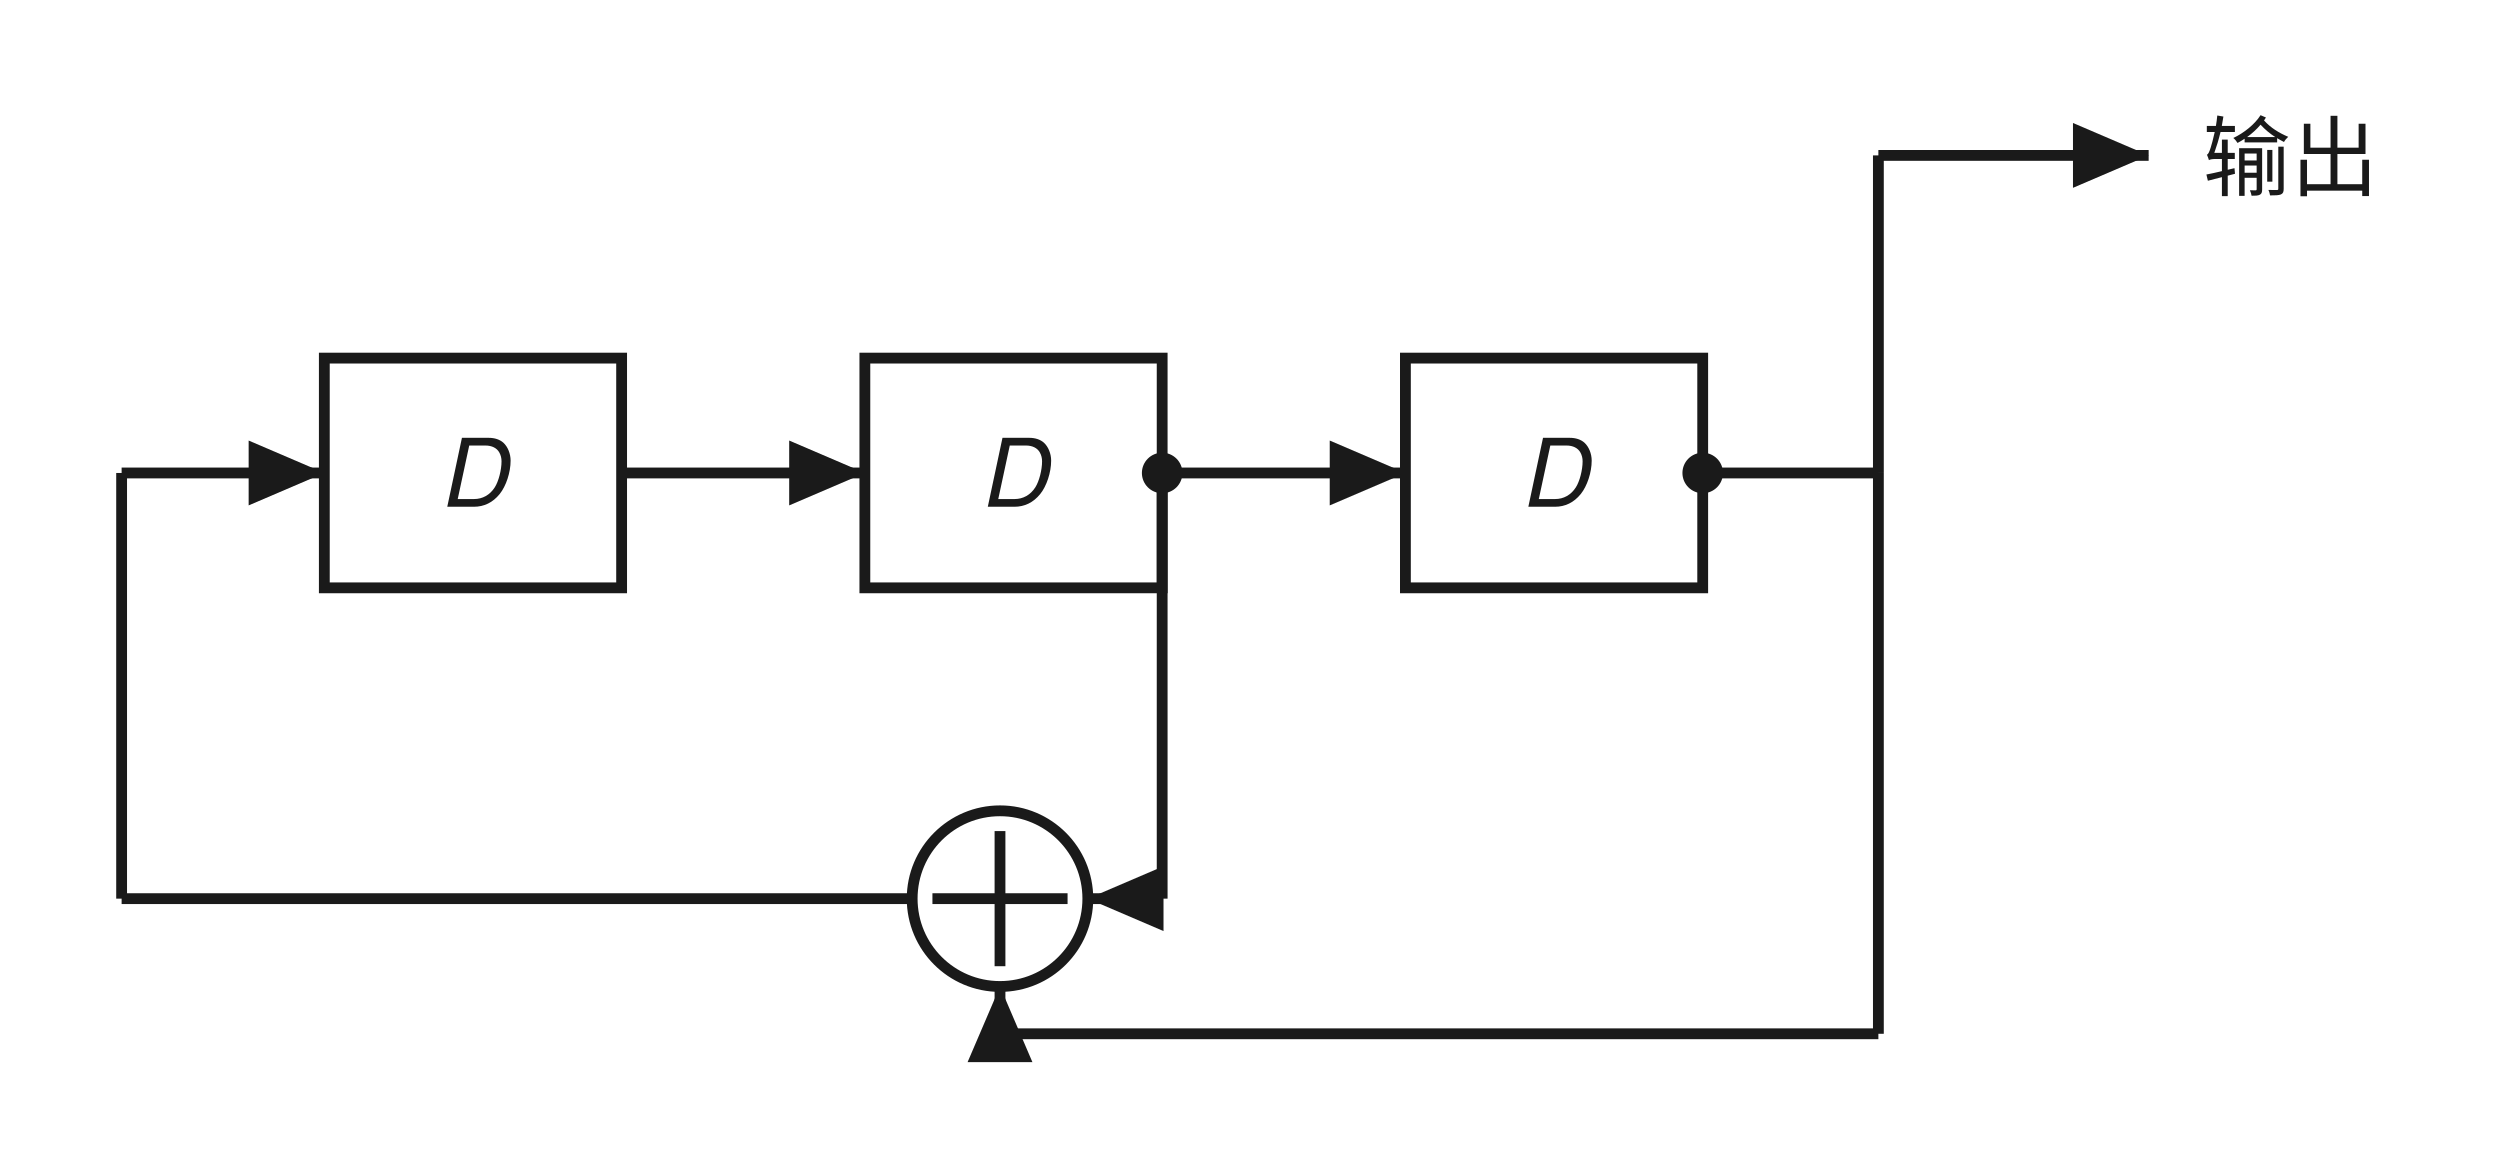
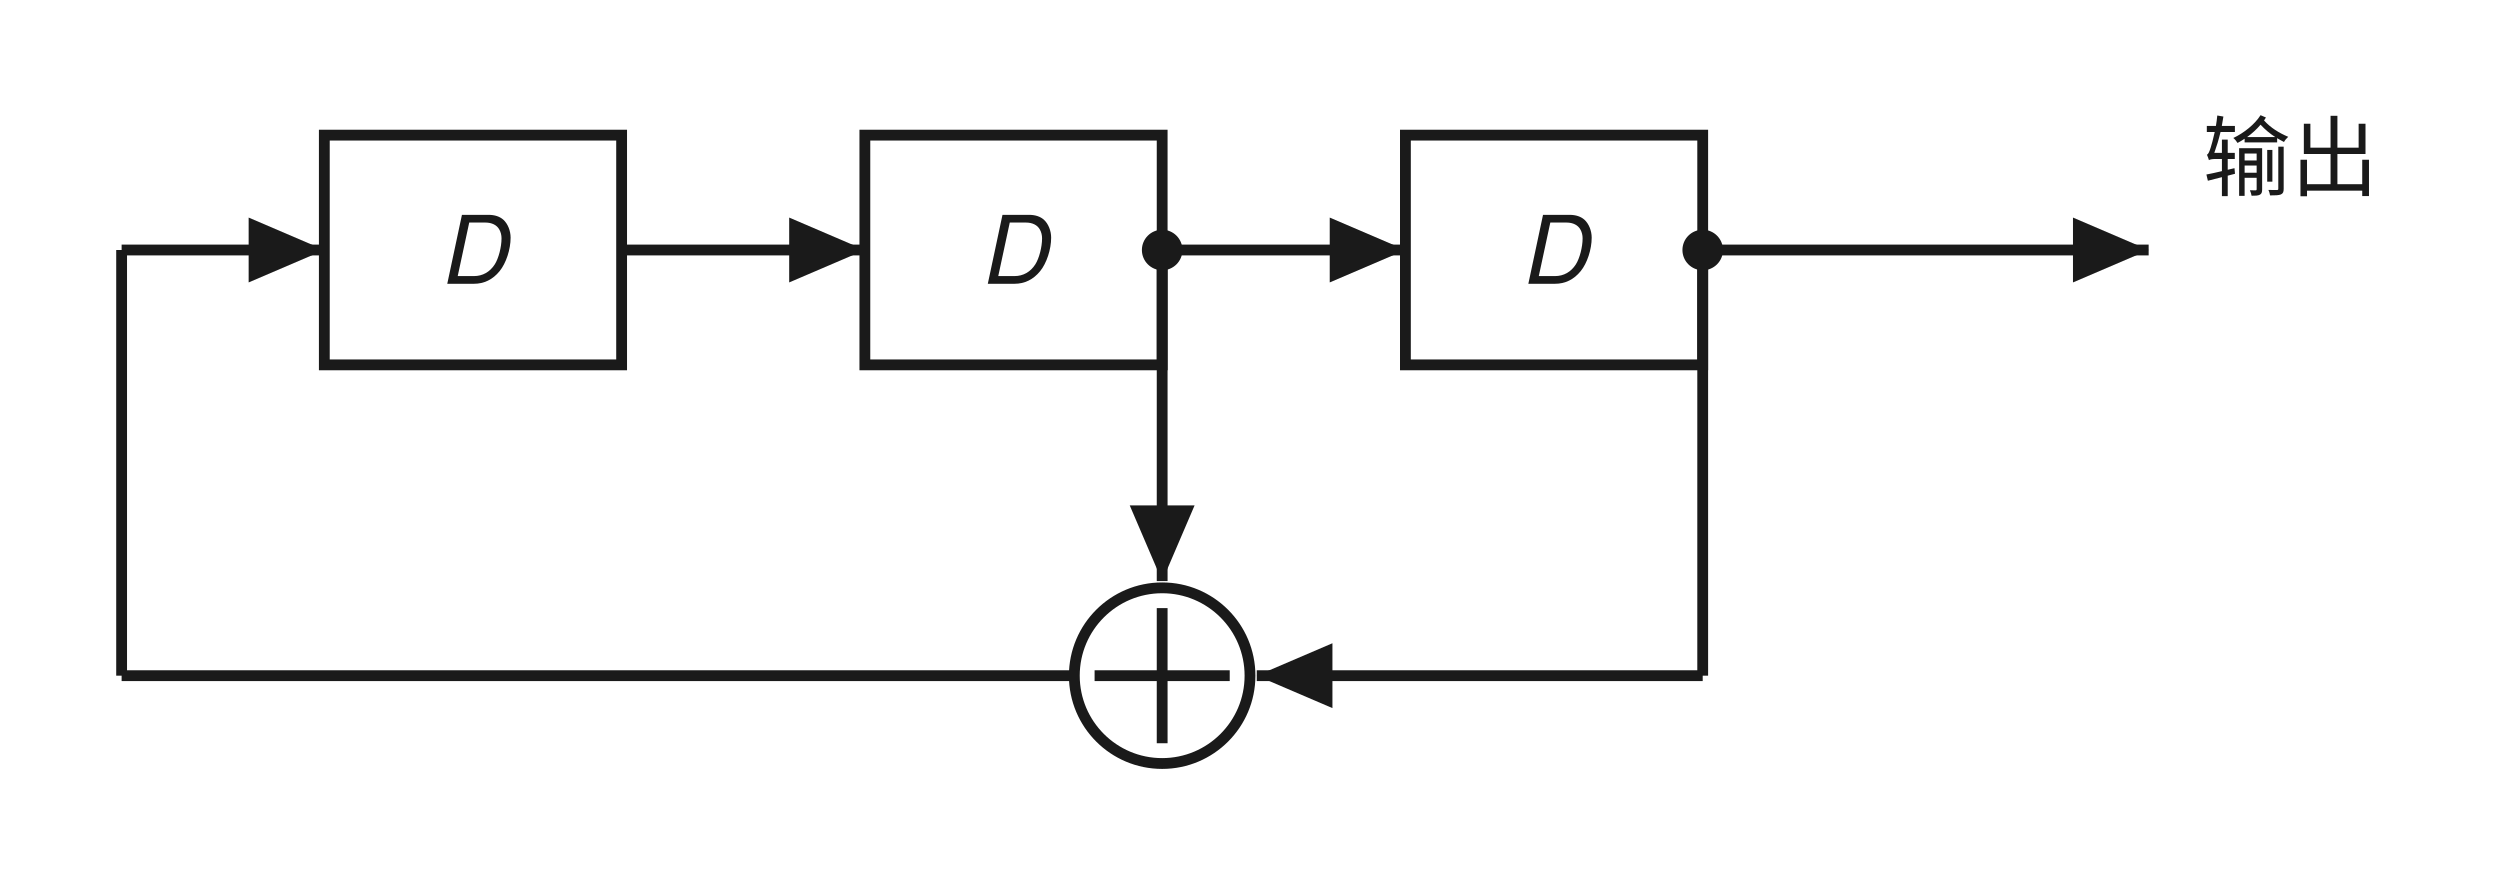
- <svg xmlns="http://www.w3.org/2000/svg" viewBox="12 27 370 171" font-family="Helvetica,Arial,'PingFang SC','Microsoft YaHei',sans-serif" font-size="14">
+ <svg xmlns="http://www.w3.org/2000/svg" viewBox="12 60 370 131" font-family="Helvetica,Arial,'PingFang SC','Microsoft YaHei',sans-serif" font-size="14">
  <defs>
    <marker id="a17g" markerWidth="8" markerHeight="8" refX="7" refY="3" orient="auto">
      <path d="M0,0 L7,3 L0,6 z" fill="#1a1a1a" />
    </marker>
  </defs>
  <rect x="60.0" y="80.0" width="44.0" height="34.0" fill="none" stroke="#1a1a1a" stroke-width="1.6" />
  <text x="82.0" y="102.0" text-anchor="middle" font-style="italic" fill="#1a1a1a">D</text>
  <rect x="140.0" y="80.0" width="44.0" height="34.0" fill="none" stroke="#1a1a1a" stroke-width="1.6" />
  <text x="162.0" y="102.0" text-anchor="middle" font-style="italic" fill="#1a1a1a">D</text>
  <rect x="220.0" y="80.0" width="44.0" height="34.0" fill="none" stroke="#1a1a1a" stroke-width="1.6" />
  <text x="242.0" y="102.0" text-anchor="middle" font-style="italic" fill="#1a1a1a">D</text>
  <line x1="104.0" y1="97.0" x2="140.0" y2="97.0" stroke="#1a1a1a" stroke-width="1.6" marker-end="url(#a17g)" />
  <line x1="184.0" y1="97.0" x2="220.0" y2="97.0" stroke="#1a1a1a" stroke-width="1.6" marker-end="url(#a17g)" />
  <circle cx="184.0" cy="97.0" r="3" fill="#1a1a1a" stroke="none" />
  <circle cx="264.0" cy="97.0" r="3" fill="#1a1a1a" stroke="none" />
-   <line x1="264.0" y1="97.0" x2="290.0" y2="97.0" stroke="#1a1a1a" stroke-width="1.6" />
-   <line x1="290.0" y1="97.0" x2="290.0" y2="50.0" stroke="#1a1a1a" stroke-width="1.6" />
-   <line x1="290.0" y1="50.0" x2="330.0" y2="50.0" stroke="#1a1a1a" stroke-width="1.6" marker-end="url(#a17g)" />
-   <text x="338.0" y="55.0" text-anchor="start" font-size="13" fill="#1a1a1a">输出</text>
-   <circle cx="160.0" cy="160.0" r="13.0" fill="none" stroke="#1a1a1a" stroke-width="1.6" />
-   <line x1="150.0" y1="160.0" x2="170.0" y2="160.0" stroke="#1a1a1a" stroke-width="1.6" />
-   <line x1="160.0" y1="150.0" x2="160.0" y2="170.0" stroke="#1a1a1a" stroke-width="1.6" />
-   <line x1="184.0" y1="97.0" x2="184.0" y2="160.0" stroke="#1a1a1a" stroke-width="1.6" />
-   <line x1="184.0" y1="160.0" x2="173.0" y2="160.0" stroke="#1a1a1a" stroke-width="1.6" marker-end="url(#a17g)" />
-   <line x1="290.0" y1="97.0" x2="290.0" y2="180.0" stroke="#1a1a1a" stroke-width="1.6" />
-   <line x1="290.0" y1="180.0" x2="160.0" y2="180.0" stroke="#1a1a1a" stroke-width="1.6" />
-   <line x1="160.0" y1="180.0" x2="160.0" y2="173.0" stroke="#1a1a1a" stroke-width="1.6" marker-end="url(#a17g)" />
-   <line x1="147.0" y1="160.0" x2="30.0" y2="160.0" stroke="#1a1a1a" stroke-width="1.6" />
+   <line x1="264.0" y1="97.0" x2="330.0" y2="97.0" stroke="#1a1a1a" stroke-width="1.6" marker-end="url(#a17g)" />
+   <text x="338.0" y="88.0" text-anchor="start" font-size="13" fill="#1a1a1a">输出</text>
+   <circle cx="184.0" cy="160.0" r="13.0" fill="none" stroke="#1a1a1a" stroke-width="1.6" />
+   <line x1="174.0" y1="160.0" x2="194.0" y2="160.0" stroke="#1a1a1a" stroke-width="1.6" />
+   <line x1="184.0" y1="150.0" x2="184.0" y2="170.0" stroke="#1a1a1a" stroke-width="1.6" />
+   <line x1="184.0" y1="97.0" x2="184.0" y2="146.0" stroke="#1a1a1a" stroke-width="1.6" marker-end="url(#a17g)" />
+   <line x1="264.0" y1="97.0" x2="264.0" y2="160.0" stroke="#1a1a1a" stroke-width="1.6" />
+   <line x1="264.0" y1="160.0" x2="198.0" y2="160.0" stroke="#1a1a1a" stroke-width="1.6" marker-end="url(#a17g)" />
+   <line x1="171.0" y1="160.0" x2="30.0" y2="160.0" stroke="#1a1a1a" stroke-width="1.6" />
  <line x1="30.0" y1="160.0" x2="30.0" y2="97.0" stroke="#1a1a1a" stroke-width="1.6" />
  <line x1="30.0" y1="97.0" x2="60.0" y2="97.0" stroke="#1a1a1a" stroke-width="1.6" marker-end="url(#a17g)" />
</svg>
